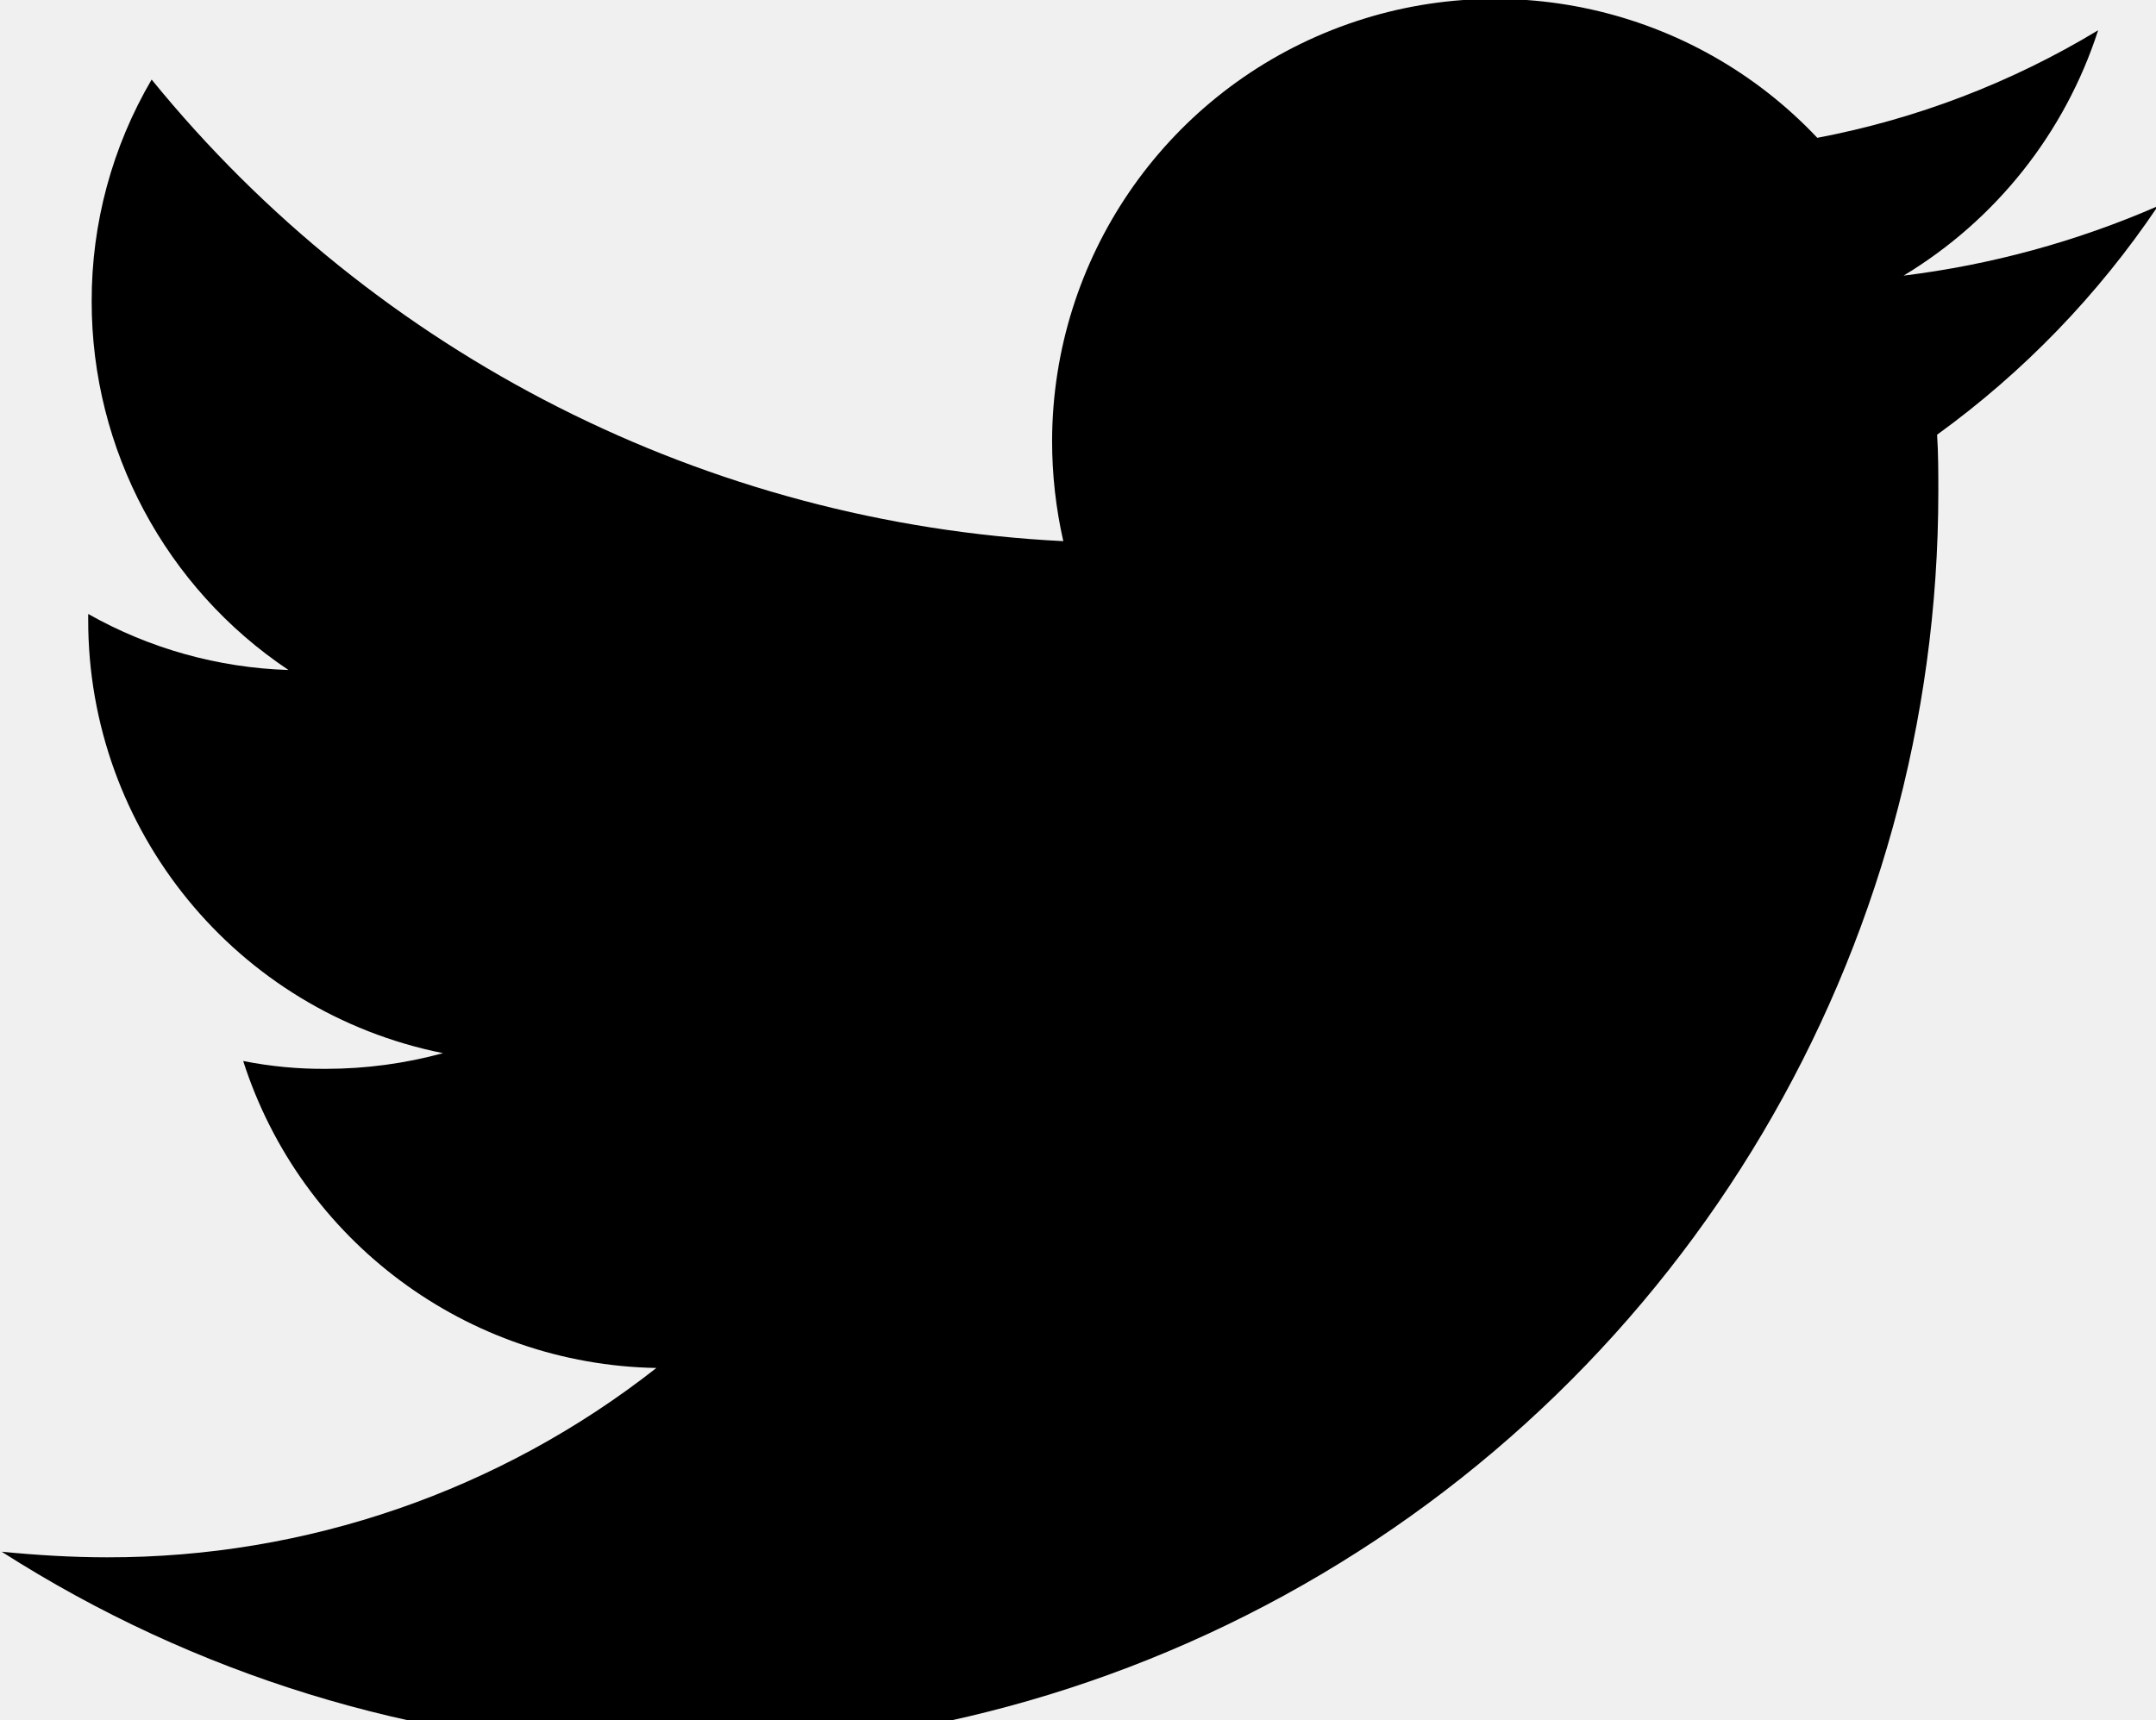
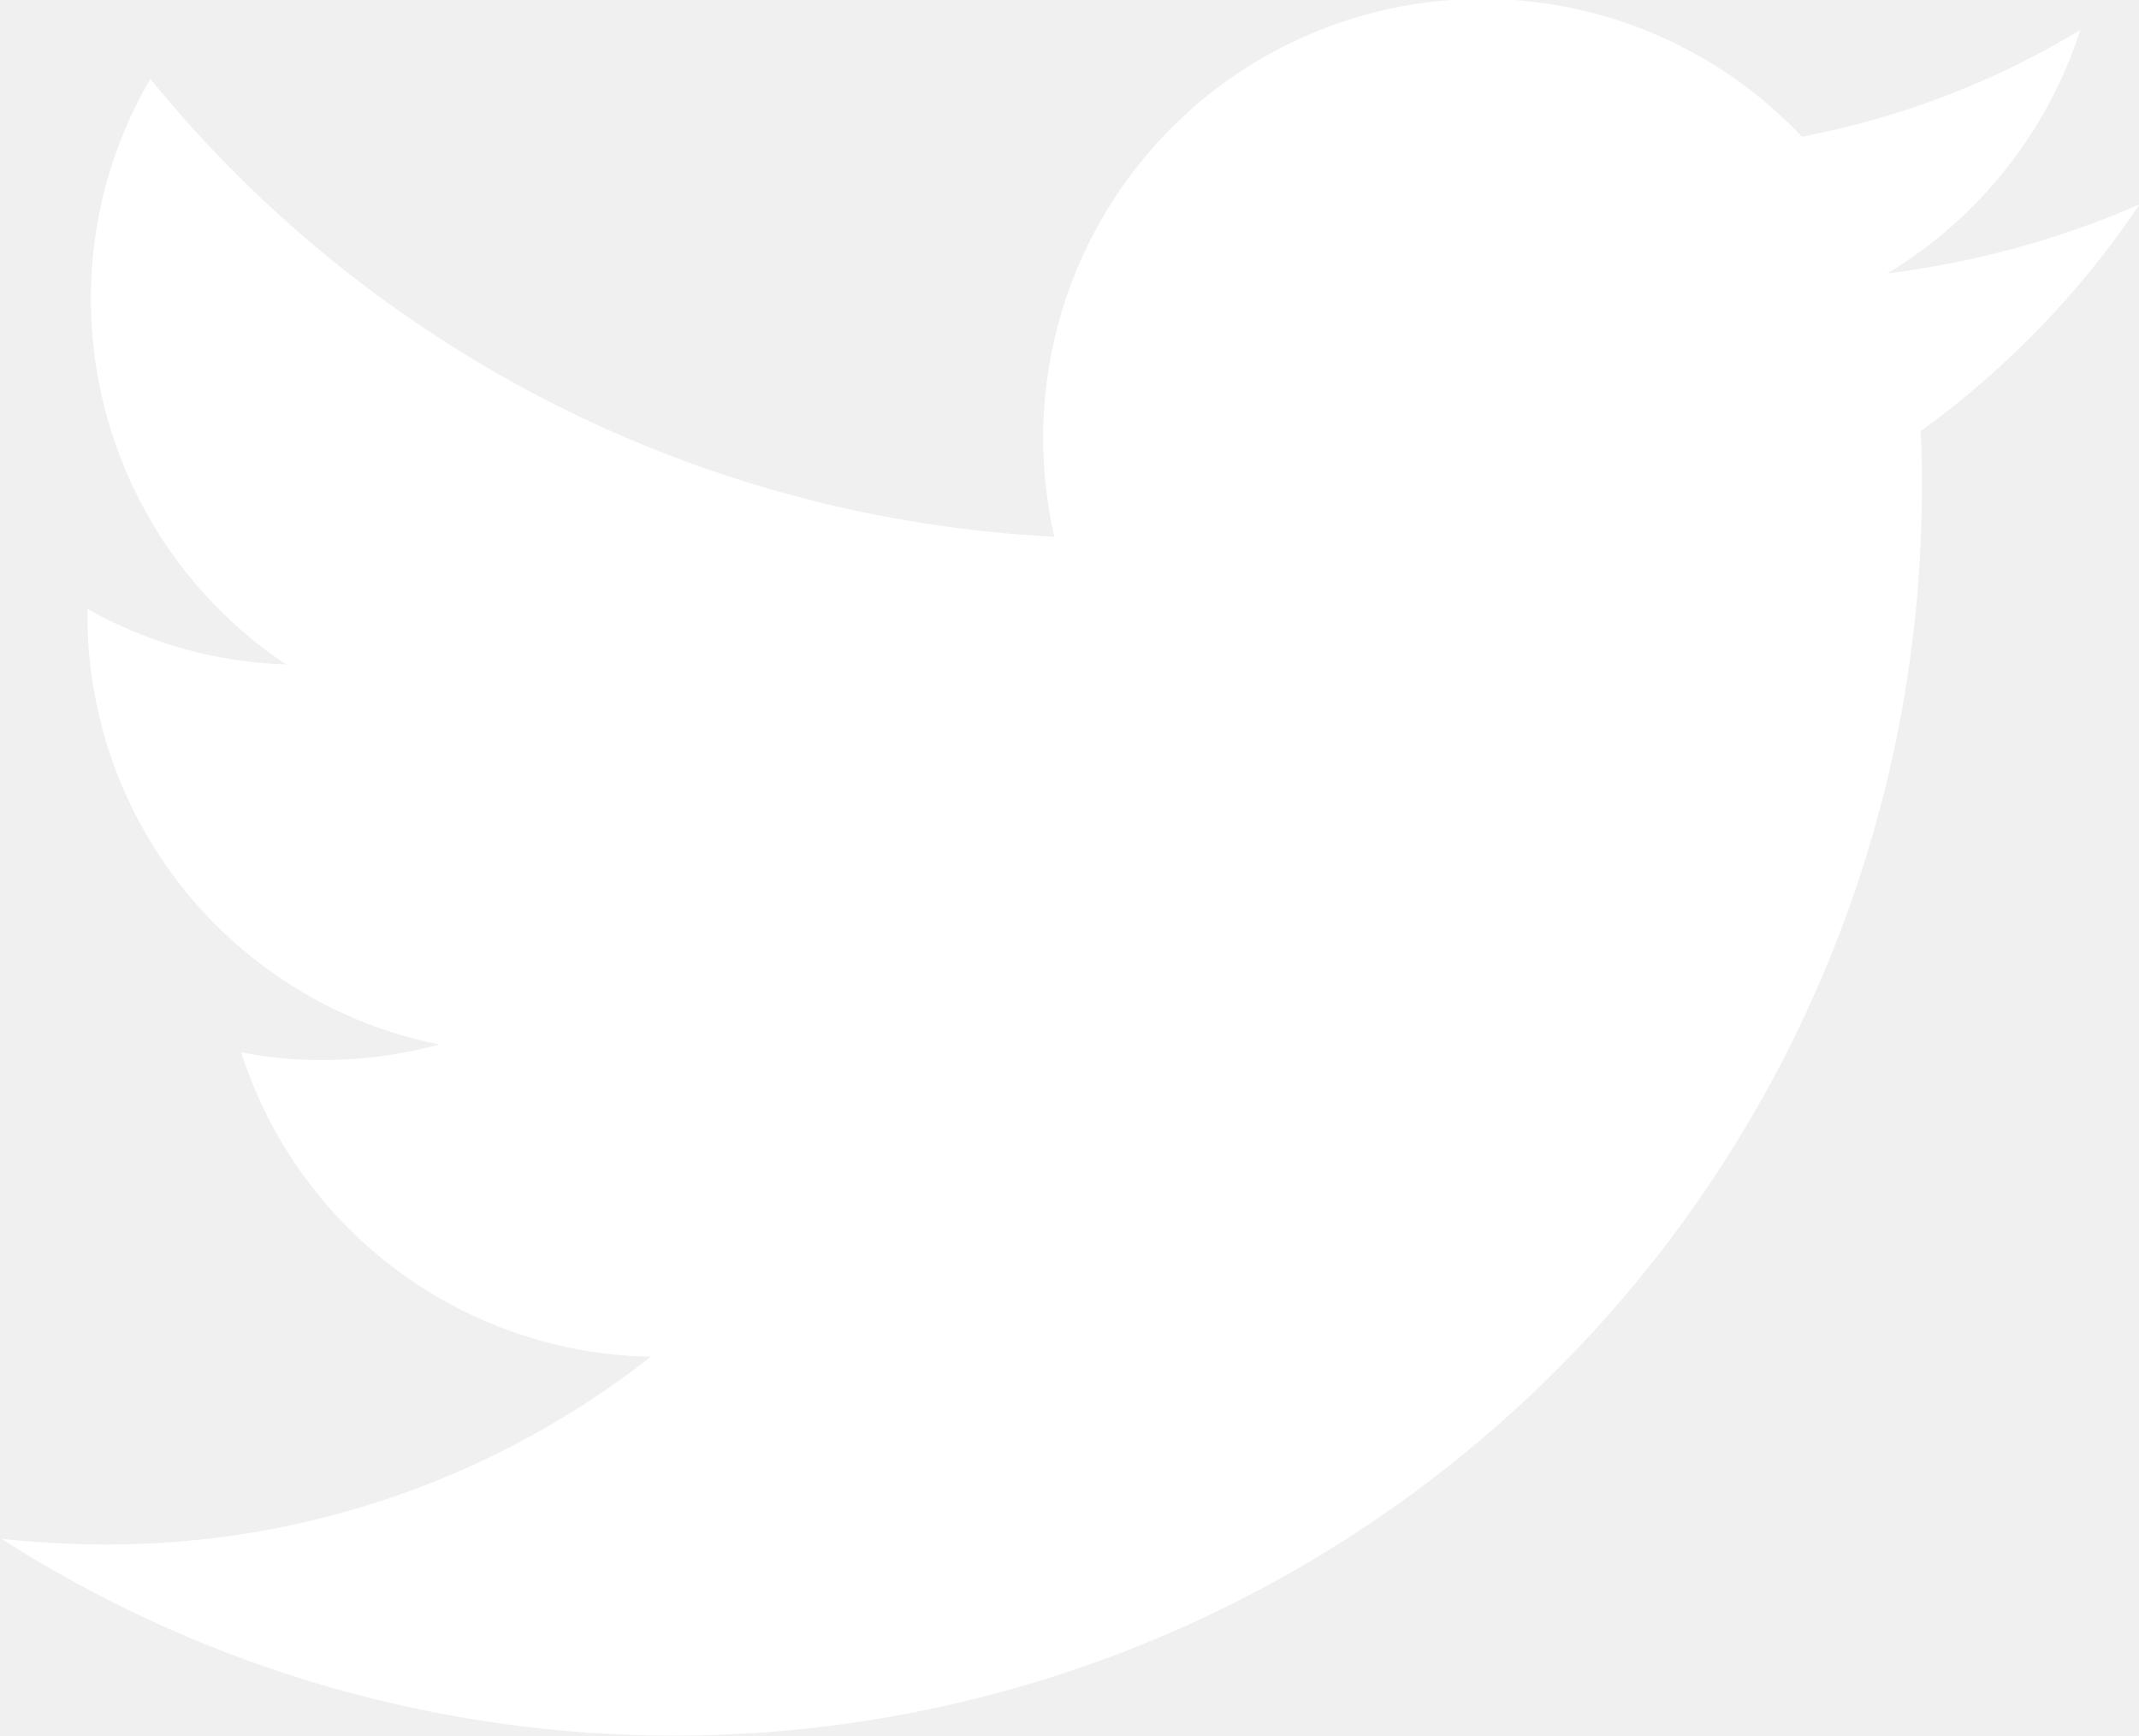
- <svg>
-   <path id="Twitter" class="" d="M981.535,8393.22a8.175,8.175,0,0,1-2.268.62,3.99,3.99,0,0,0,1.736-2.19,7.566,7.566,0,0,1-2.506.96,3.953,3.953,0,0,0-6.828,2.7,4.044,4.044,0,0,0,.1.9,11.208,11.208,0,0,1-8.135-4.12,3.9,3.9,0,0,0-.535,1.98,3.956,3.956,0,0,0,1.756,3.29,3.88,3.88,0,0,1-1.787-.5c0,0.02,0,.04,0,0.05a3.94,3.94,0,0,0,3.166,3.87,3.974,3.974,0,0,1-1.041.14,3.64,3.64,0,0,1-.742-0.07,3.946,3.946,0,0,0,3.687,2.74,7.912,7.912,0,0,1-4.9,1.69c-0.32,0-.635-0.02-0.942-0.05a11.23,11.23,0,0,0,17.281-9.46c0-.17,0-0.34-0.011-0.51a8.093,8.093,0,0,0,1.97-2.04" transform="translate(-962.281 -8391.38)" />
+ <svg xmlns="http://www.w3.org/2000/svg" width="19.25" height="15.62" viewBox="0 0 19.25 15.62">
+   <defs>
+     <style>
+       .social {
+         fill: #fff;
+         fill-rule: evenodd;
+       }
+     </style>
+   </defs>
+   <path id="Twitter" class="social" d="M981.535,8393.22a8.175,8.175,0,0,1-2.268.62,3.99,3.99,0,0,0,1.736-2.19,7.566,7.566,0,0,1-2.506.96,3.953,3.953,0,0,0-6.828,2.7,4.044,4.044,0,0,0,.1.9,11.208,11.208,0,0,1-8.135-4.12,3.9,3.9,0,0,0-.535,1.98,3.956,3.956,0,0,0,1.756,3.29,3.88,3.88,0,0,1-1.787-.5c0,0.02,0,.04,0,0.05a3.94,3.94,0,0,0,3.166,3.87,3.974,3.974,0,0,1-1.041.14,3.64,3.64,0,0,1-.742-0.07,3.946,3.946,0,0,0,3.687,2.74,7.912,7.912,0,0,1-4.9,1.69c-0.32,0-.635-0.02-0.942-0.05a11.23,11.23,0,0,0,17.281-9.46c0-.17,0-0.34-0.011-0.51a8.093,8.093,0,0,0,1.97-2.04" transform="translate(-962.281 -8391.38)" />
</svg>
